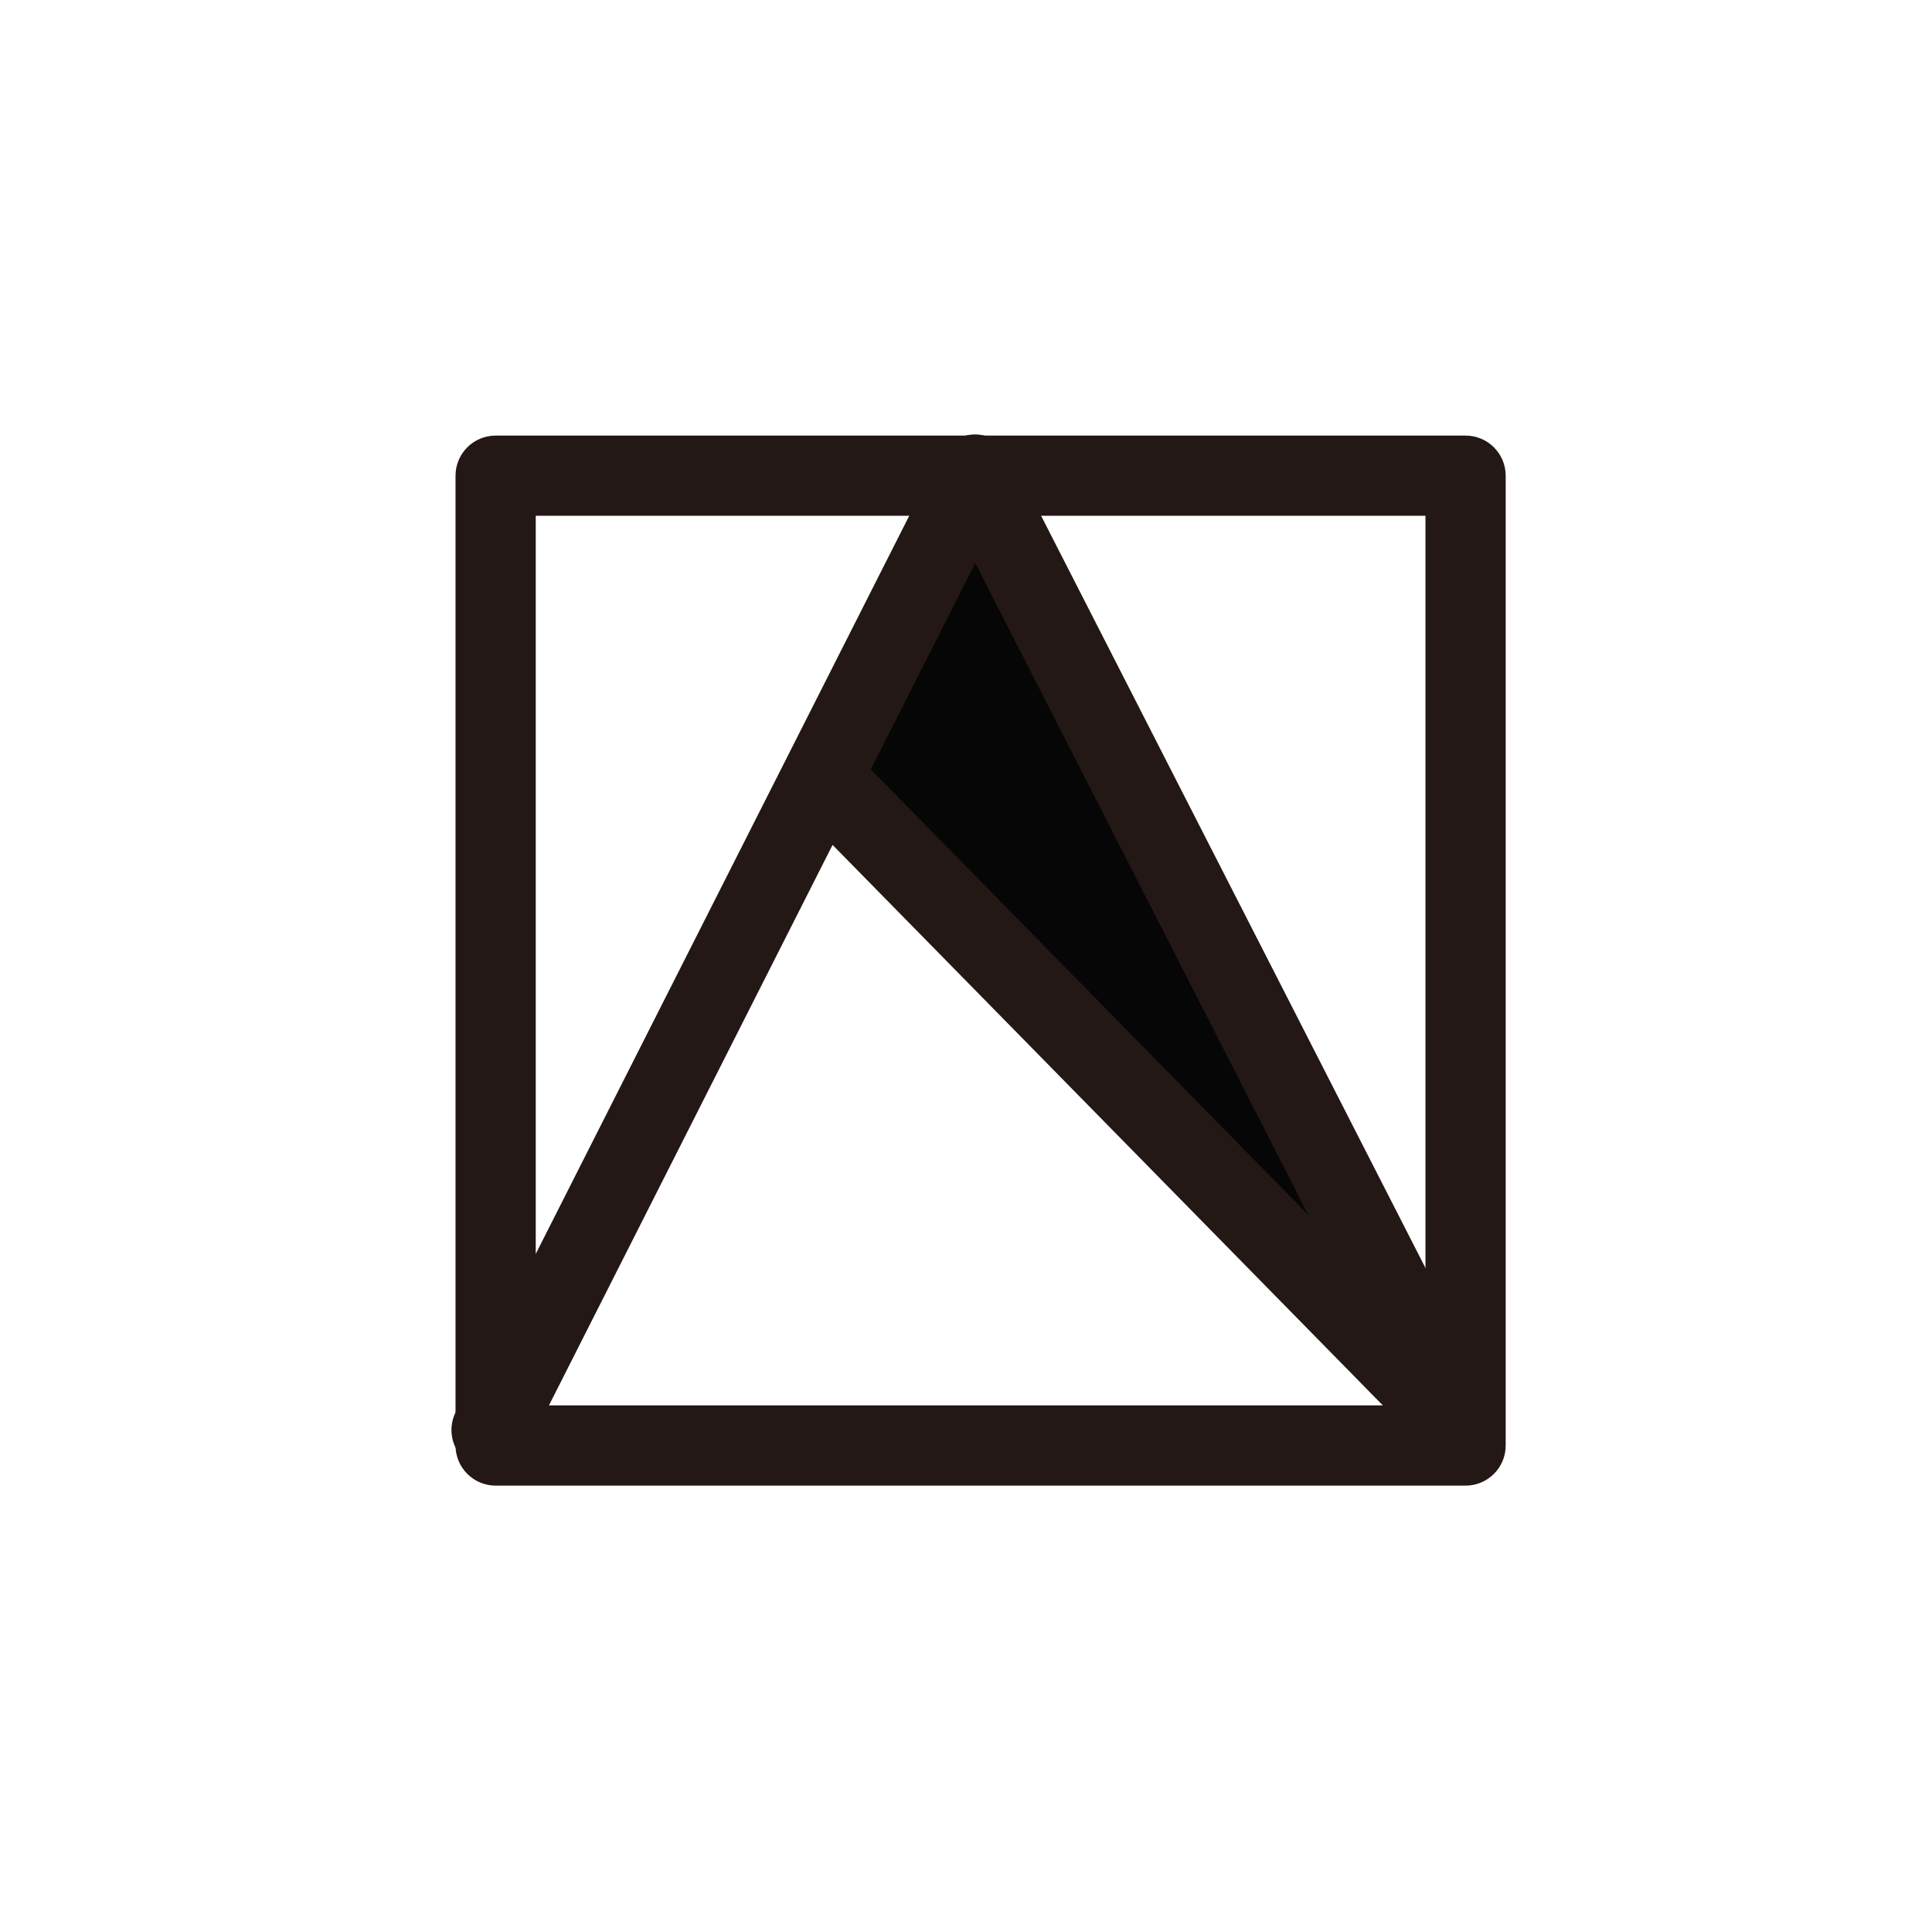
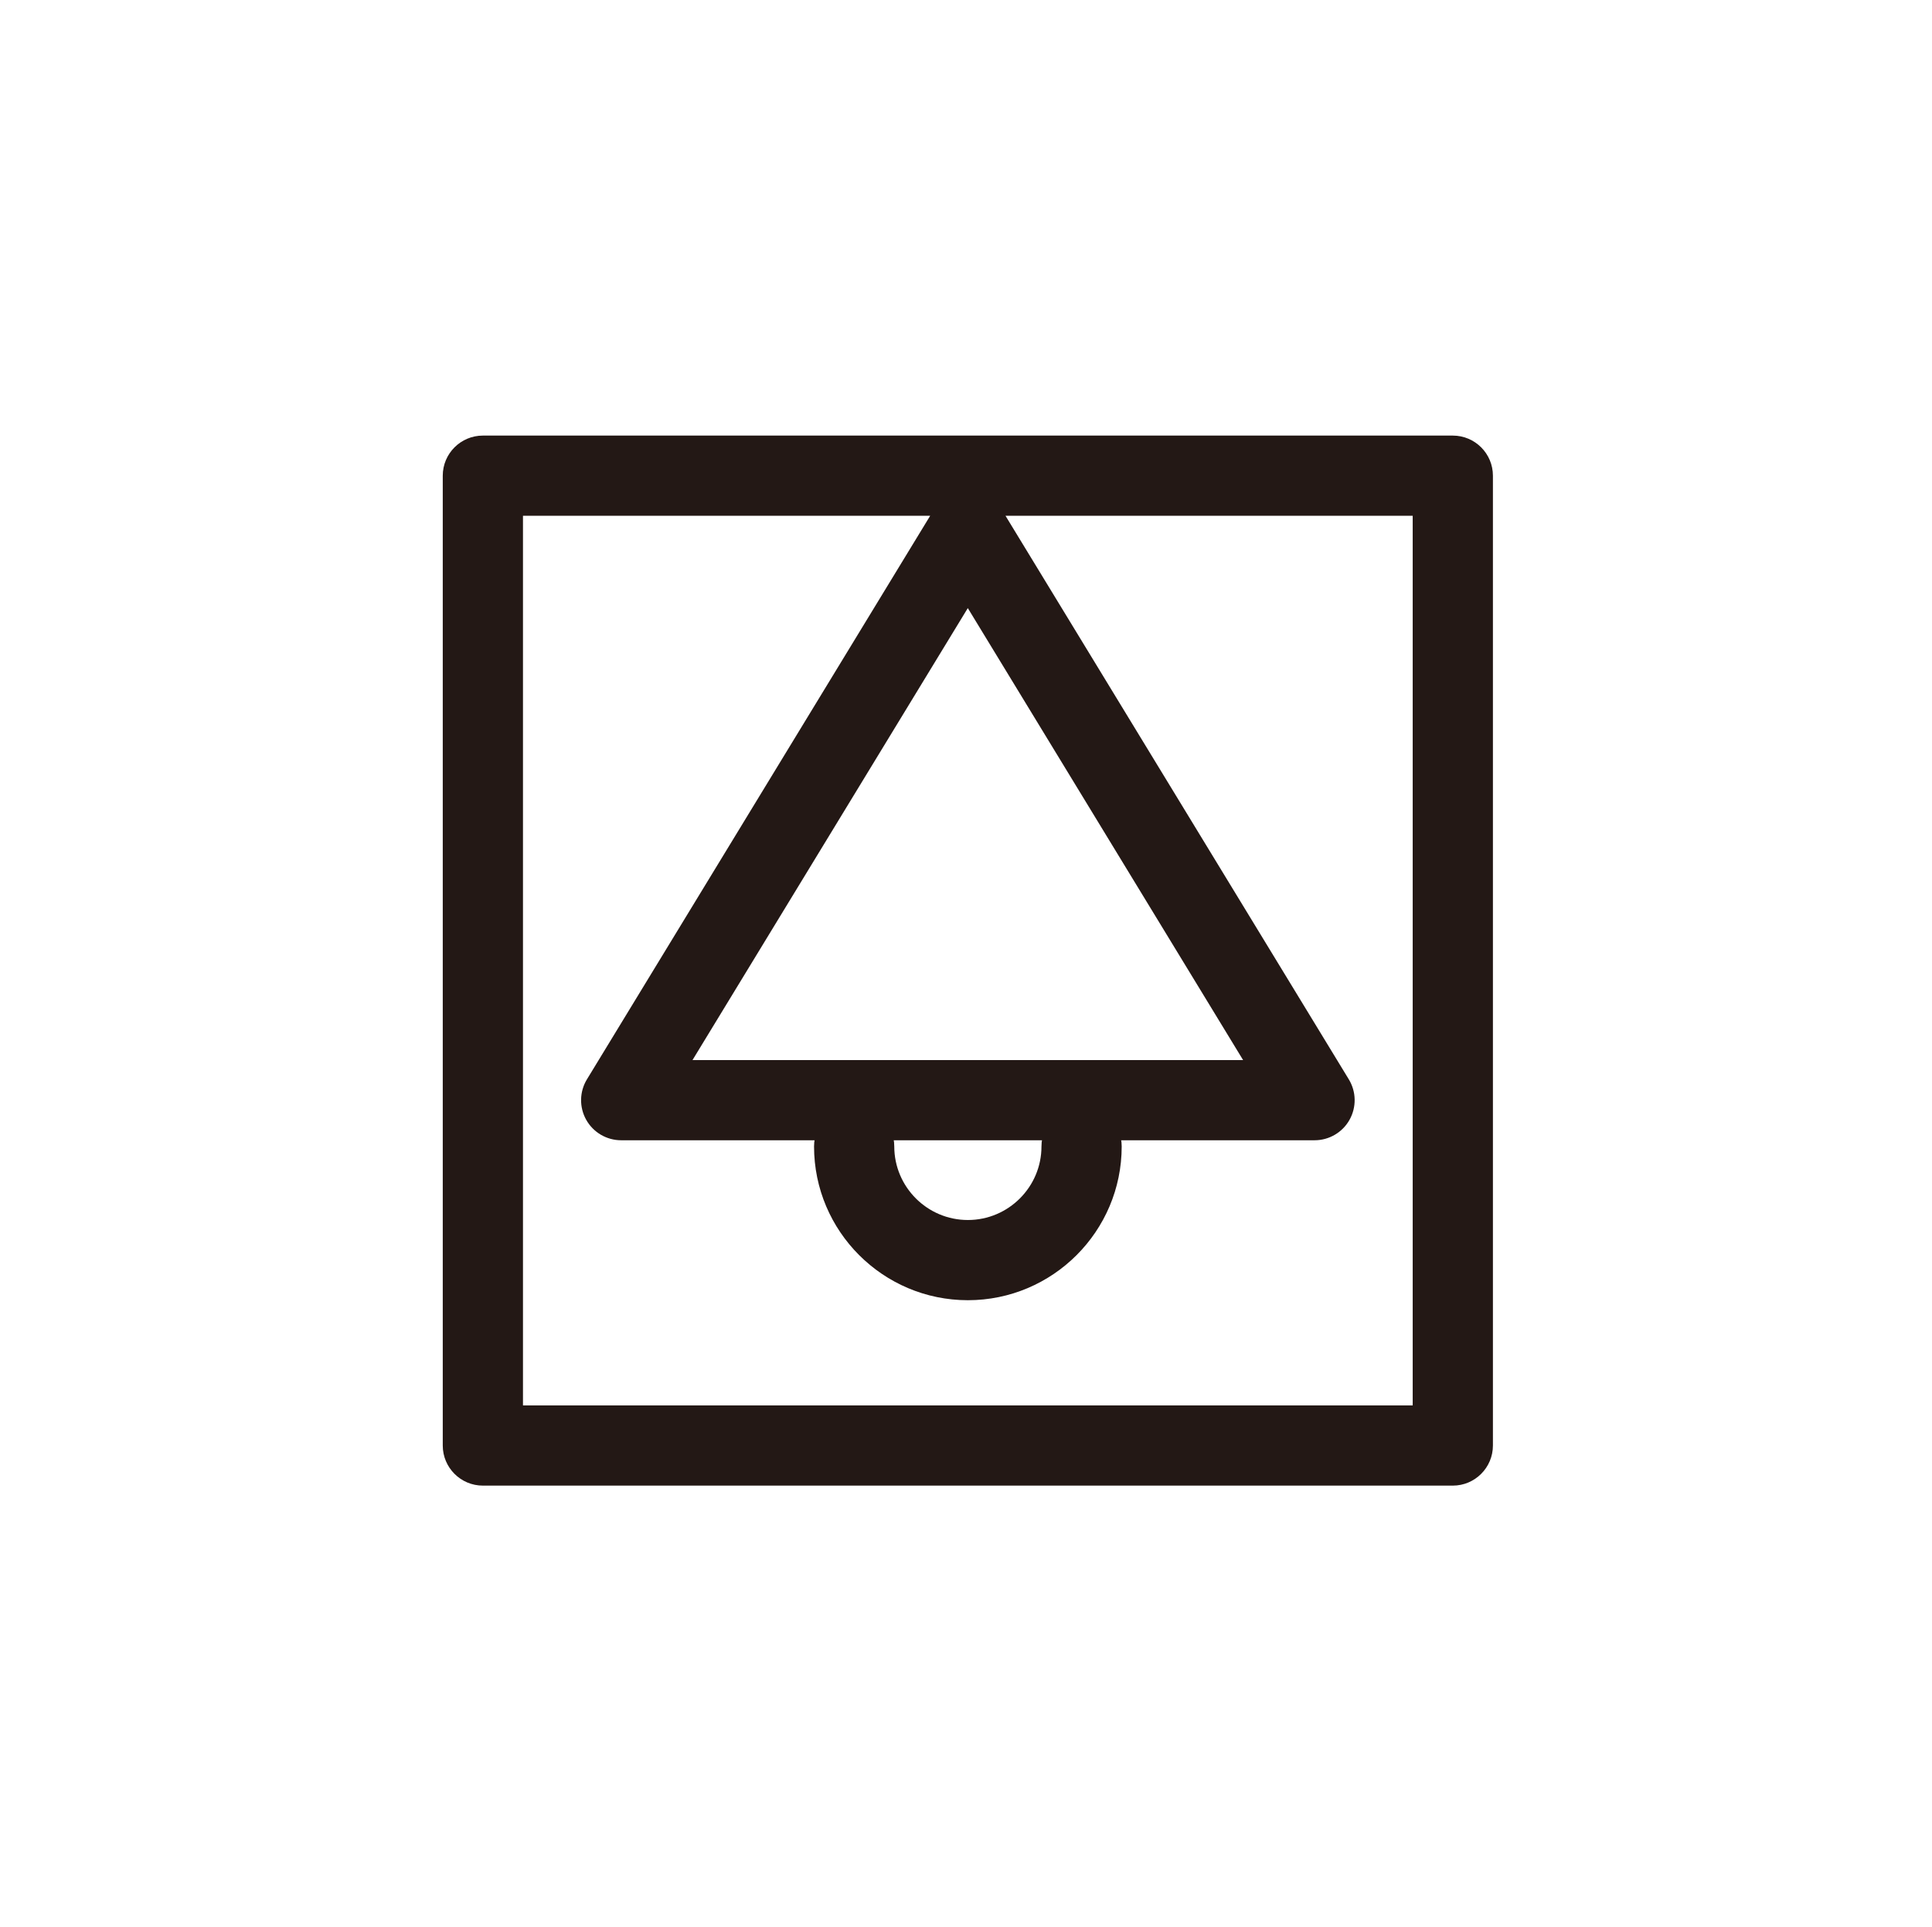
<svg xmlns="http://www.w3.org/2000/svg" id="_圖層_1" data-name="圖層 1" viewBox="0 0 289 288.22">
  <defs>
    <style>
      .cls-1 {
-         fill: #070606;
-       }
- 
-       .cls-2 {
        fill: #231815;
      }
    </style>
  </defs>
-   <g>
-     <polyline class="cls-1" points="73.53 213.95 145.85 71 218.88 213.95 122.96 116.24" />
-     <path class="cls-2" d="M73.52,219.95c-.91,0-1.84-.21-2.7-.65-2.96-1.5-4.14-5.11-2.64-8.06l49.38-97.6c.04-.07,.07-.14,.11-.22l22.83-45.13c1.02-2.01,3.08-3.29,5.34-3.29h.01c2.25,0,4.32,1.26,5.34,3.27l73.03,142.95c1.35,2.64,.57,5.87-1.84,7.6-2.41,1.73-5.71,1.45-7.79-.67L124.54,126.41l-45.66,90.25c-1.06,2.09-3.17,3.29-5.36,3.29Zm56.74-104.84l65.45,66.67-49.83-97.54-15.62,30.87Z" />
-   </g>
-   <path class="cls-2" d="M219.23,222.27H74.14c-3.31,0-6-2.69-6-6V71.17c0-3.31,2.69-6,6-6H219.23c3.31,0,6,2.69,6,6V216.27c0,3.31-2.69,6-6,6Zm-139.1-12H213.23V77.17H80.14V210.27Z" />
+   <path class="cls-1" d="M144.78,194.53c-12.69,0-23.01-10.32-23.01-23.01,0-3.31,2.69-6,6-6s6,2.69,6,6c0,6.07,4.94,11.01,11.01,11.01s11.01-4.94,11.01-11.01c0-3.31,2.69-6,6-6s6,2.69,6,6c0,12.69-10.32,23.01-23.01,23.01Z" />
+   <path class="cls-1" d="M217.32,65.17H72.23c-3.31,0-6,2.69-6,6V216.27c0,3.31,2.69,6,6,6H217.32c3.31,0,6-2.69,6-6V71.17c0-3.31-2.69-6-6-6Zm-6,145.1H78.23V77.17h60.91l-51.34,84.31c-1.13,1.85-1.17,4.17-.11,6.06,1.06,1.89,3.06,3.06,5.23,3.06h103.72c2.17,0,4.17-1.17,5.23-3.06,1.06-1.89,1.02-4.21-.11-6.06l-51.35-84.31h60.91V210.27Zm-66.55-119.29l41.18,67.62H103.59l41.18-67.62Z" />
</svg>
